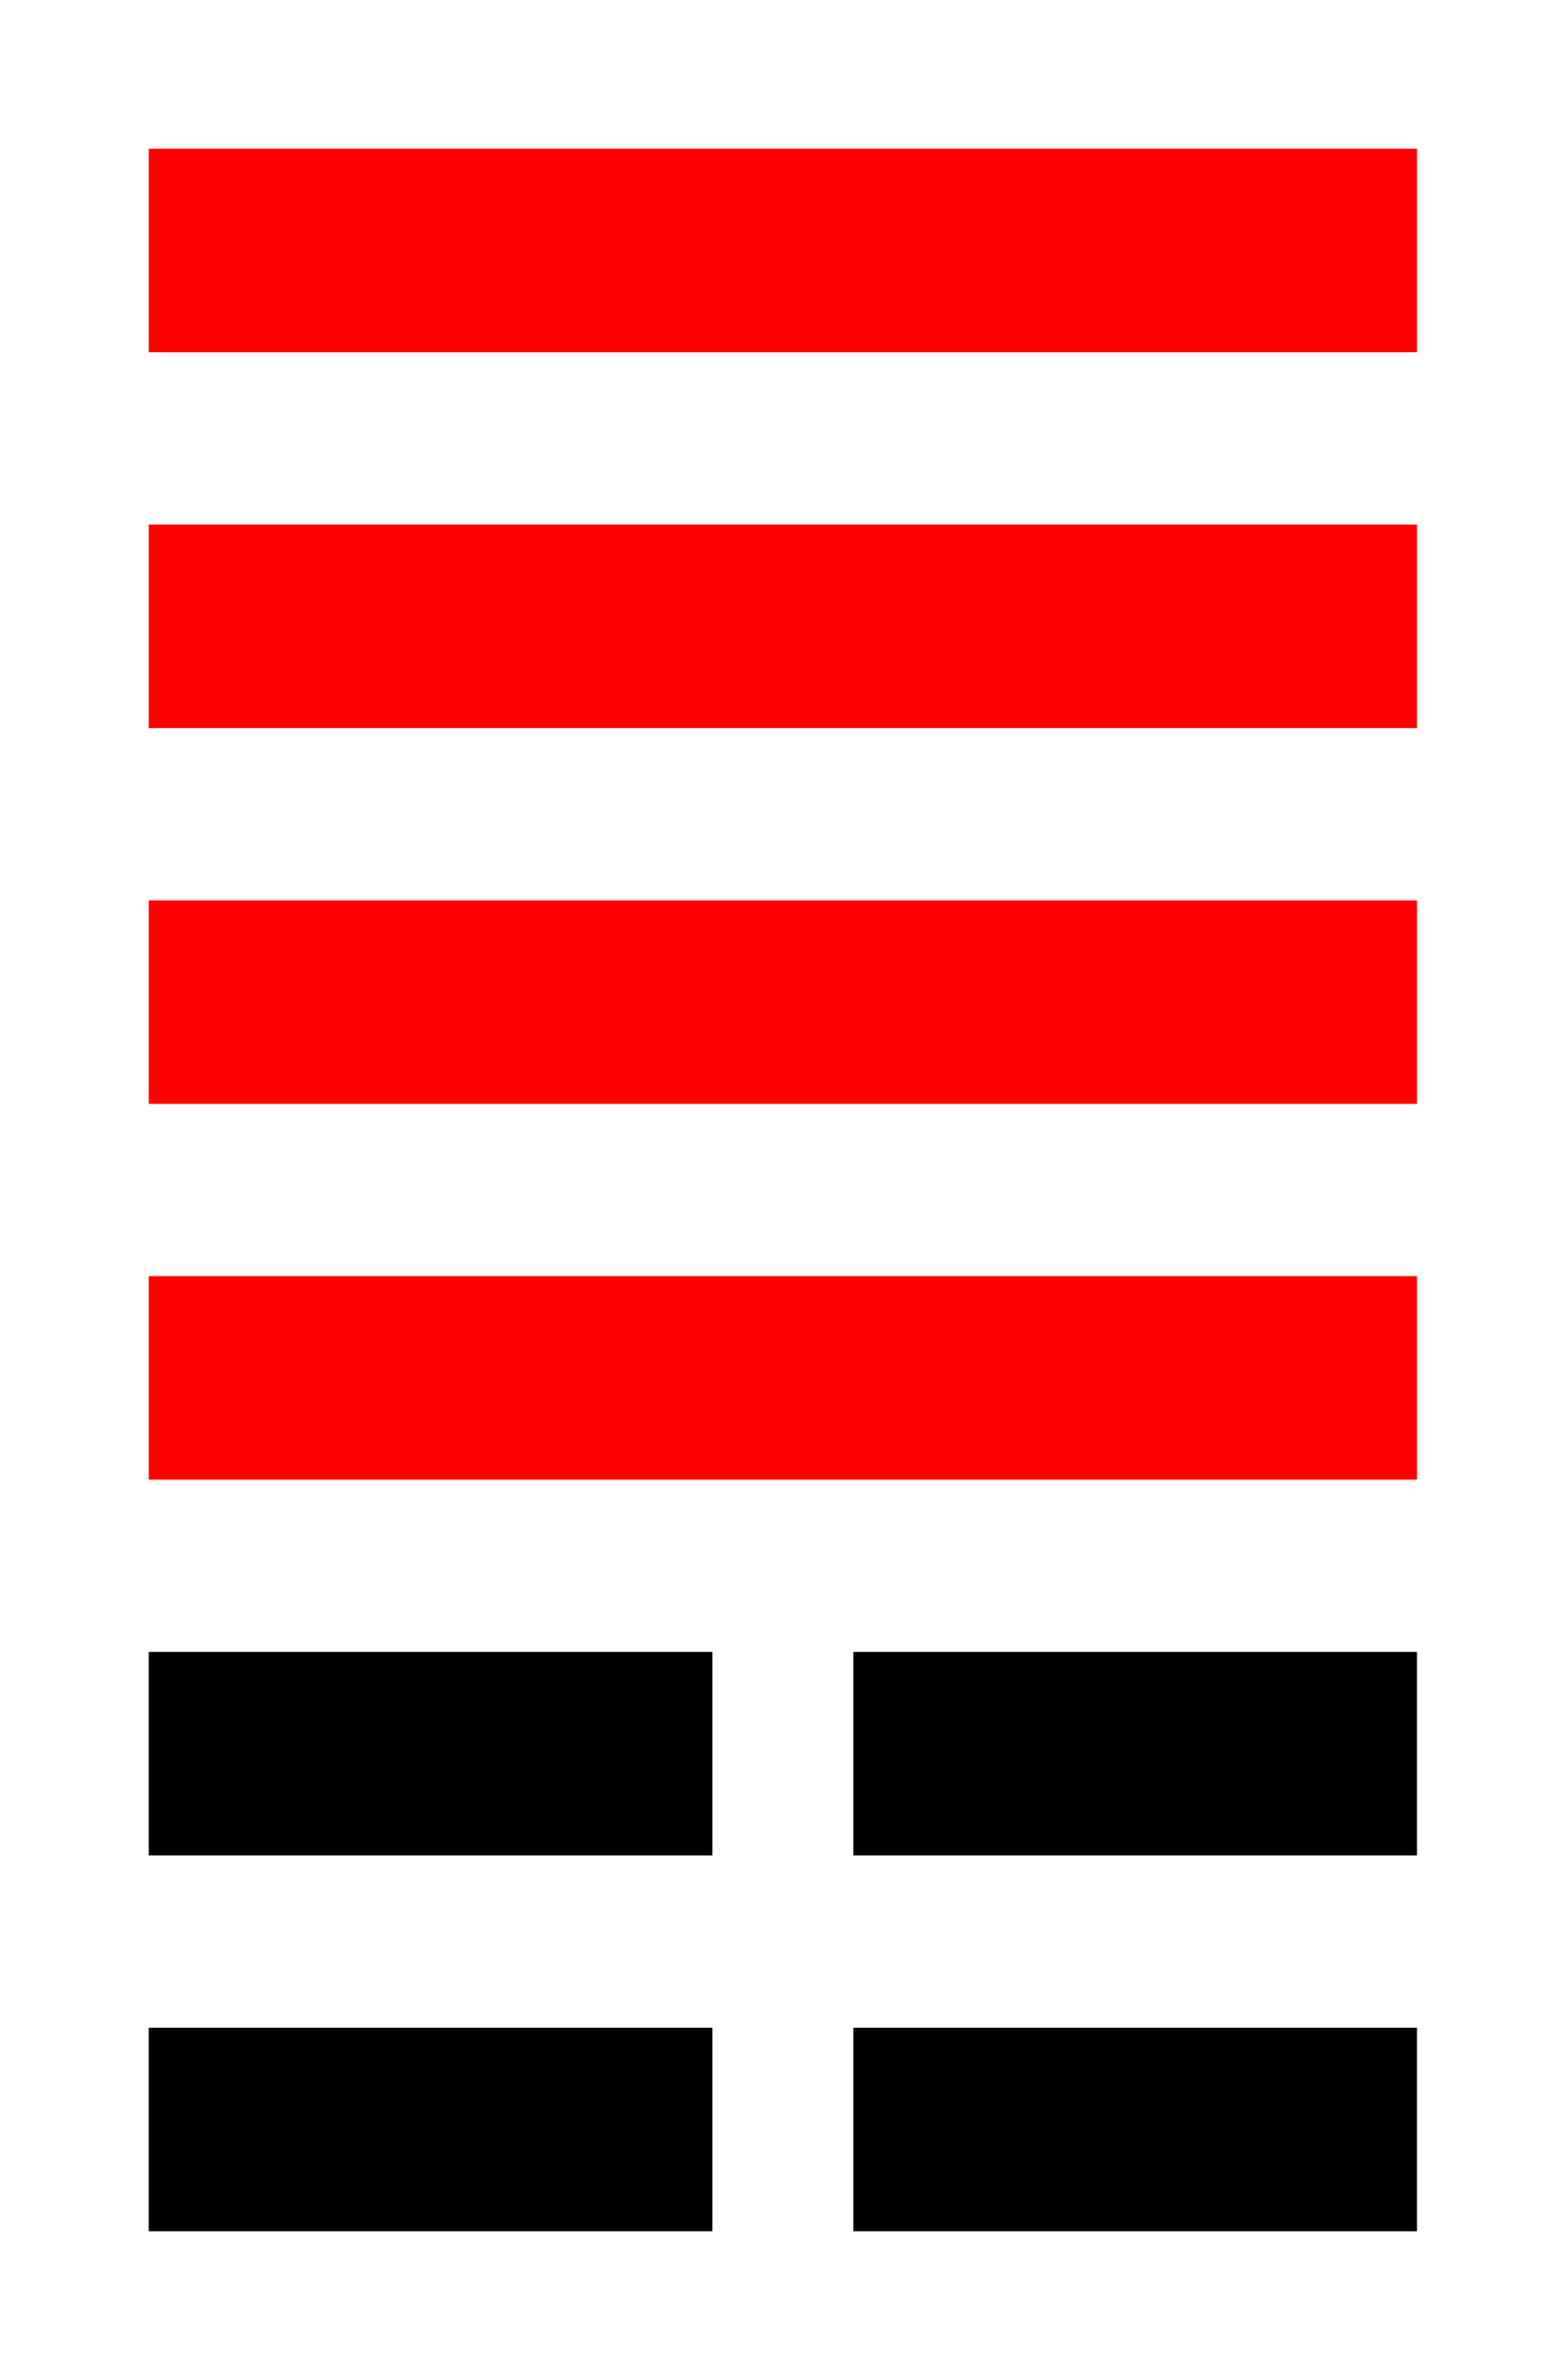
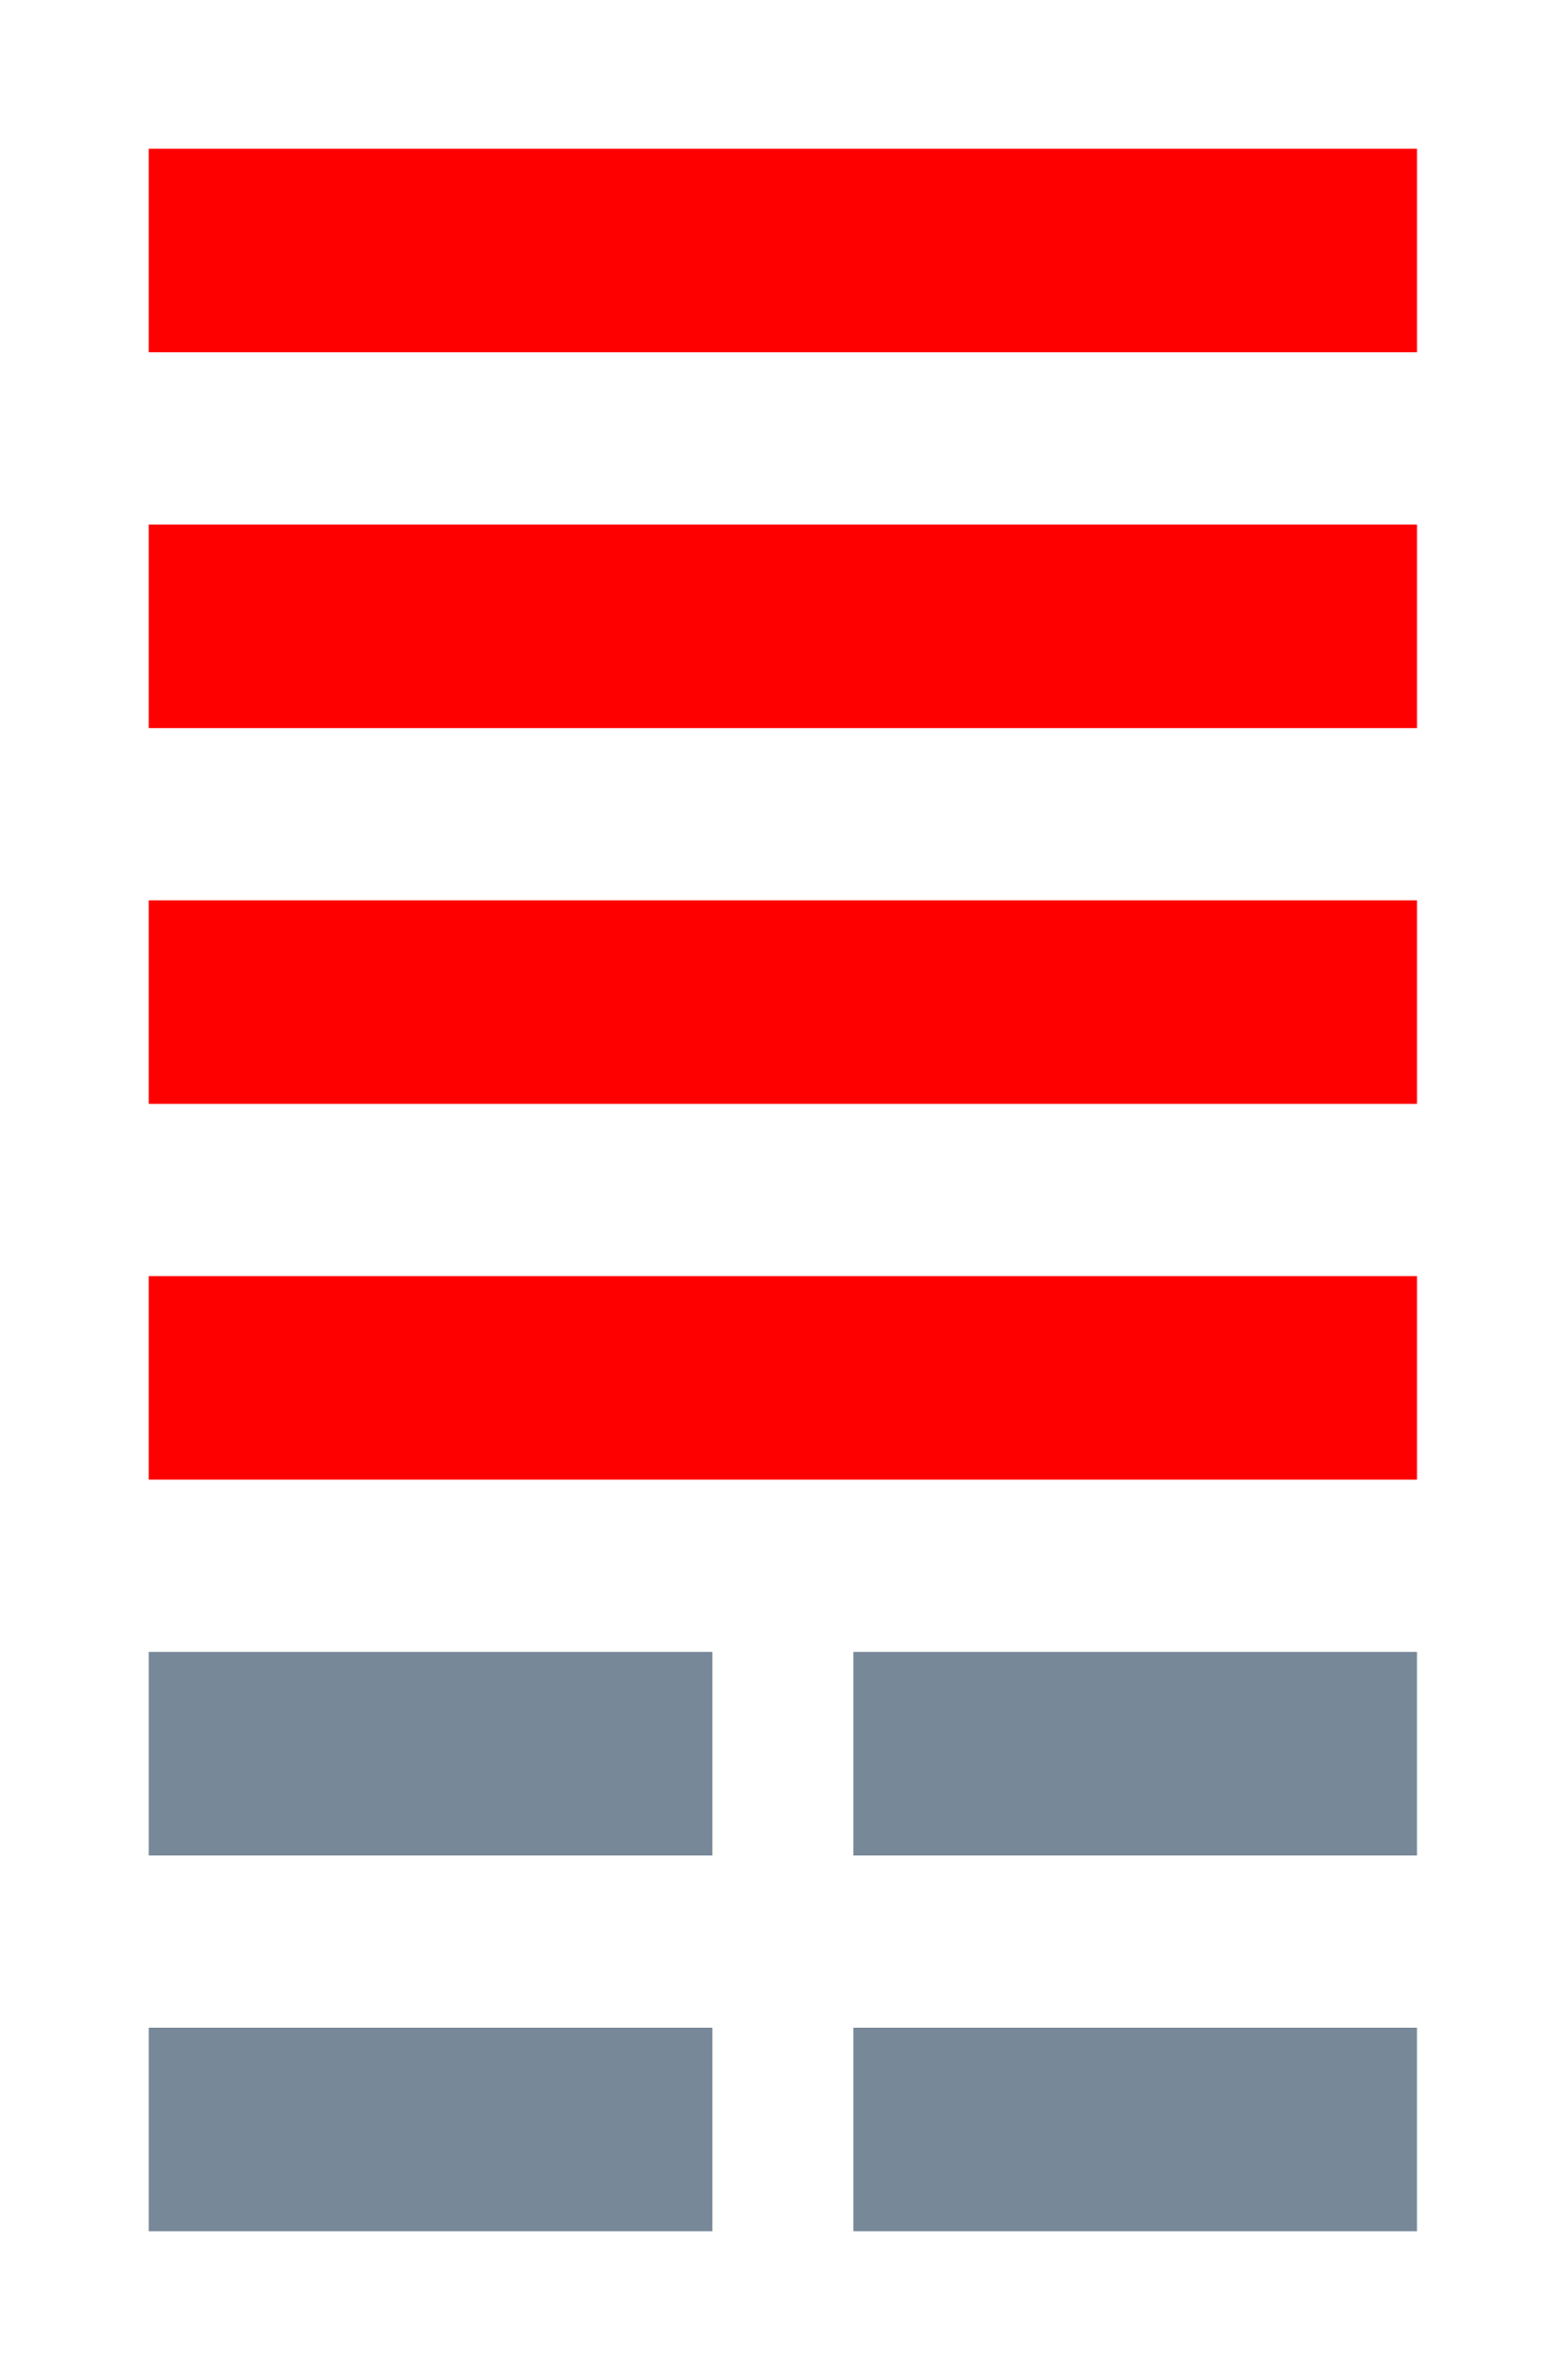
<svg xmlns="http://www.w3.org/2000/svg" width="100" height="152">
  <g>
    <rect stroke="#ff0000" height="12" width="80" y="10" x="10" fill="#ff0000" />
    <rect stroke="#ff0000" height="12" width="80" y="34" x="10" fill="#ff0000" />
    <rect stroke="#ff0000" height="12" width="80" y="58" x="10" fill="#ff0000" />
-     <rect stroke="#000" height="12" width="35" y="130" x="10" fill="#000" />
+     <rect stroke="#778899" height="12" width="35" y="130" x="10" fill="#778899" />
    <rect stroke="#ff0000" height="12" width="80" y="82" x="10" fill="#ff0000" />
-     <rect stroke="#000" height="12" width="35" y="130" x="55" fill="#000" />
-     <rect stroke="#000" height="12" width="35" y="106" x="55" fill="#000" />
-     <rect stroke="#000" height="12" width="35" y="106" x="10" fill="#000" />
+     <rect stroke="#778899" height="12" width="35" y="130" x="55" fill="#778899" />
+     <rect stroke="#778899" height="12" width="35" y="106" x="55" fill="#778899" />
+     <rect stroke="#778899" height="12" width="35" y="106" x="10" fill="#778899" />
  </g>
</svg>
